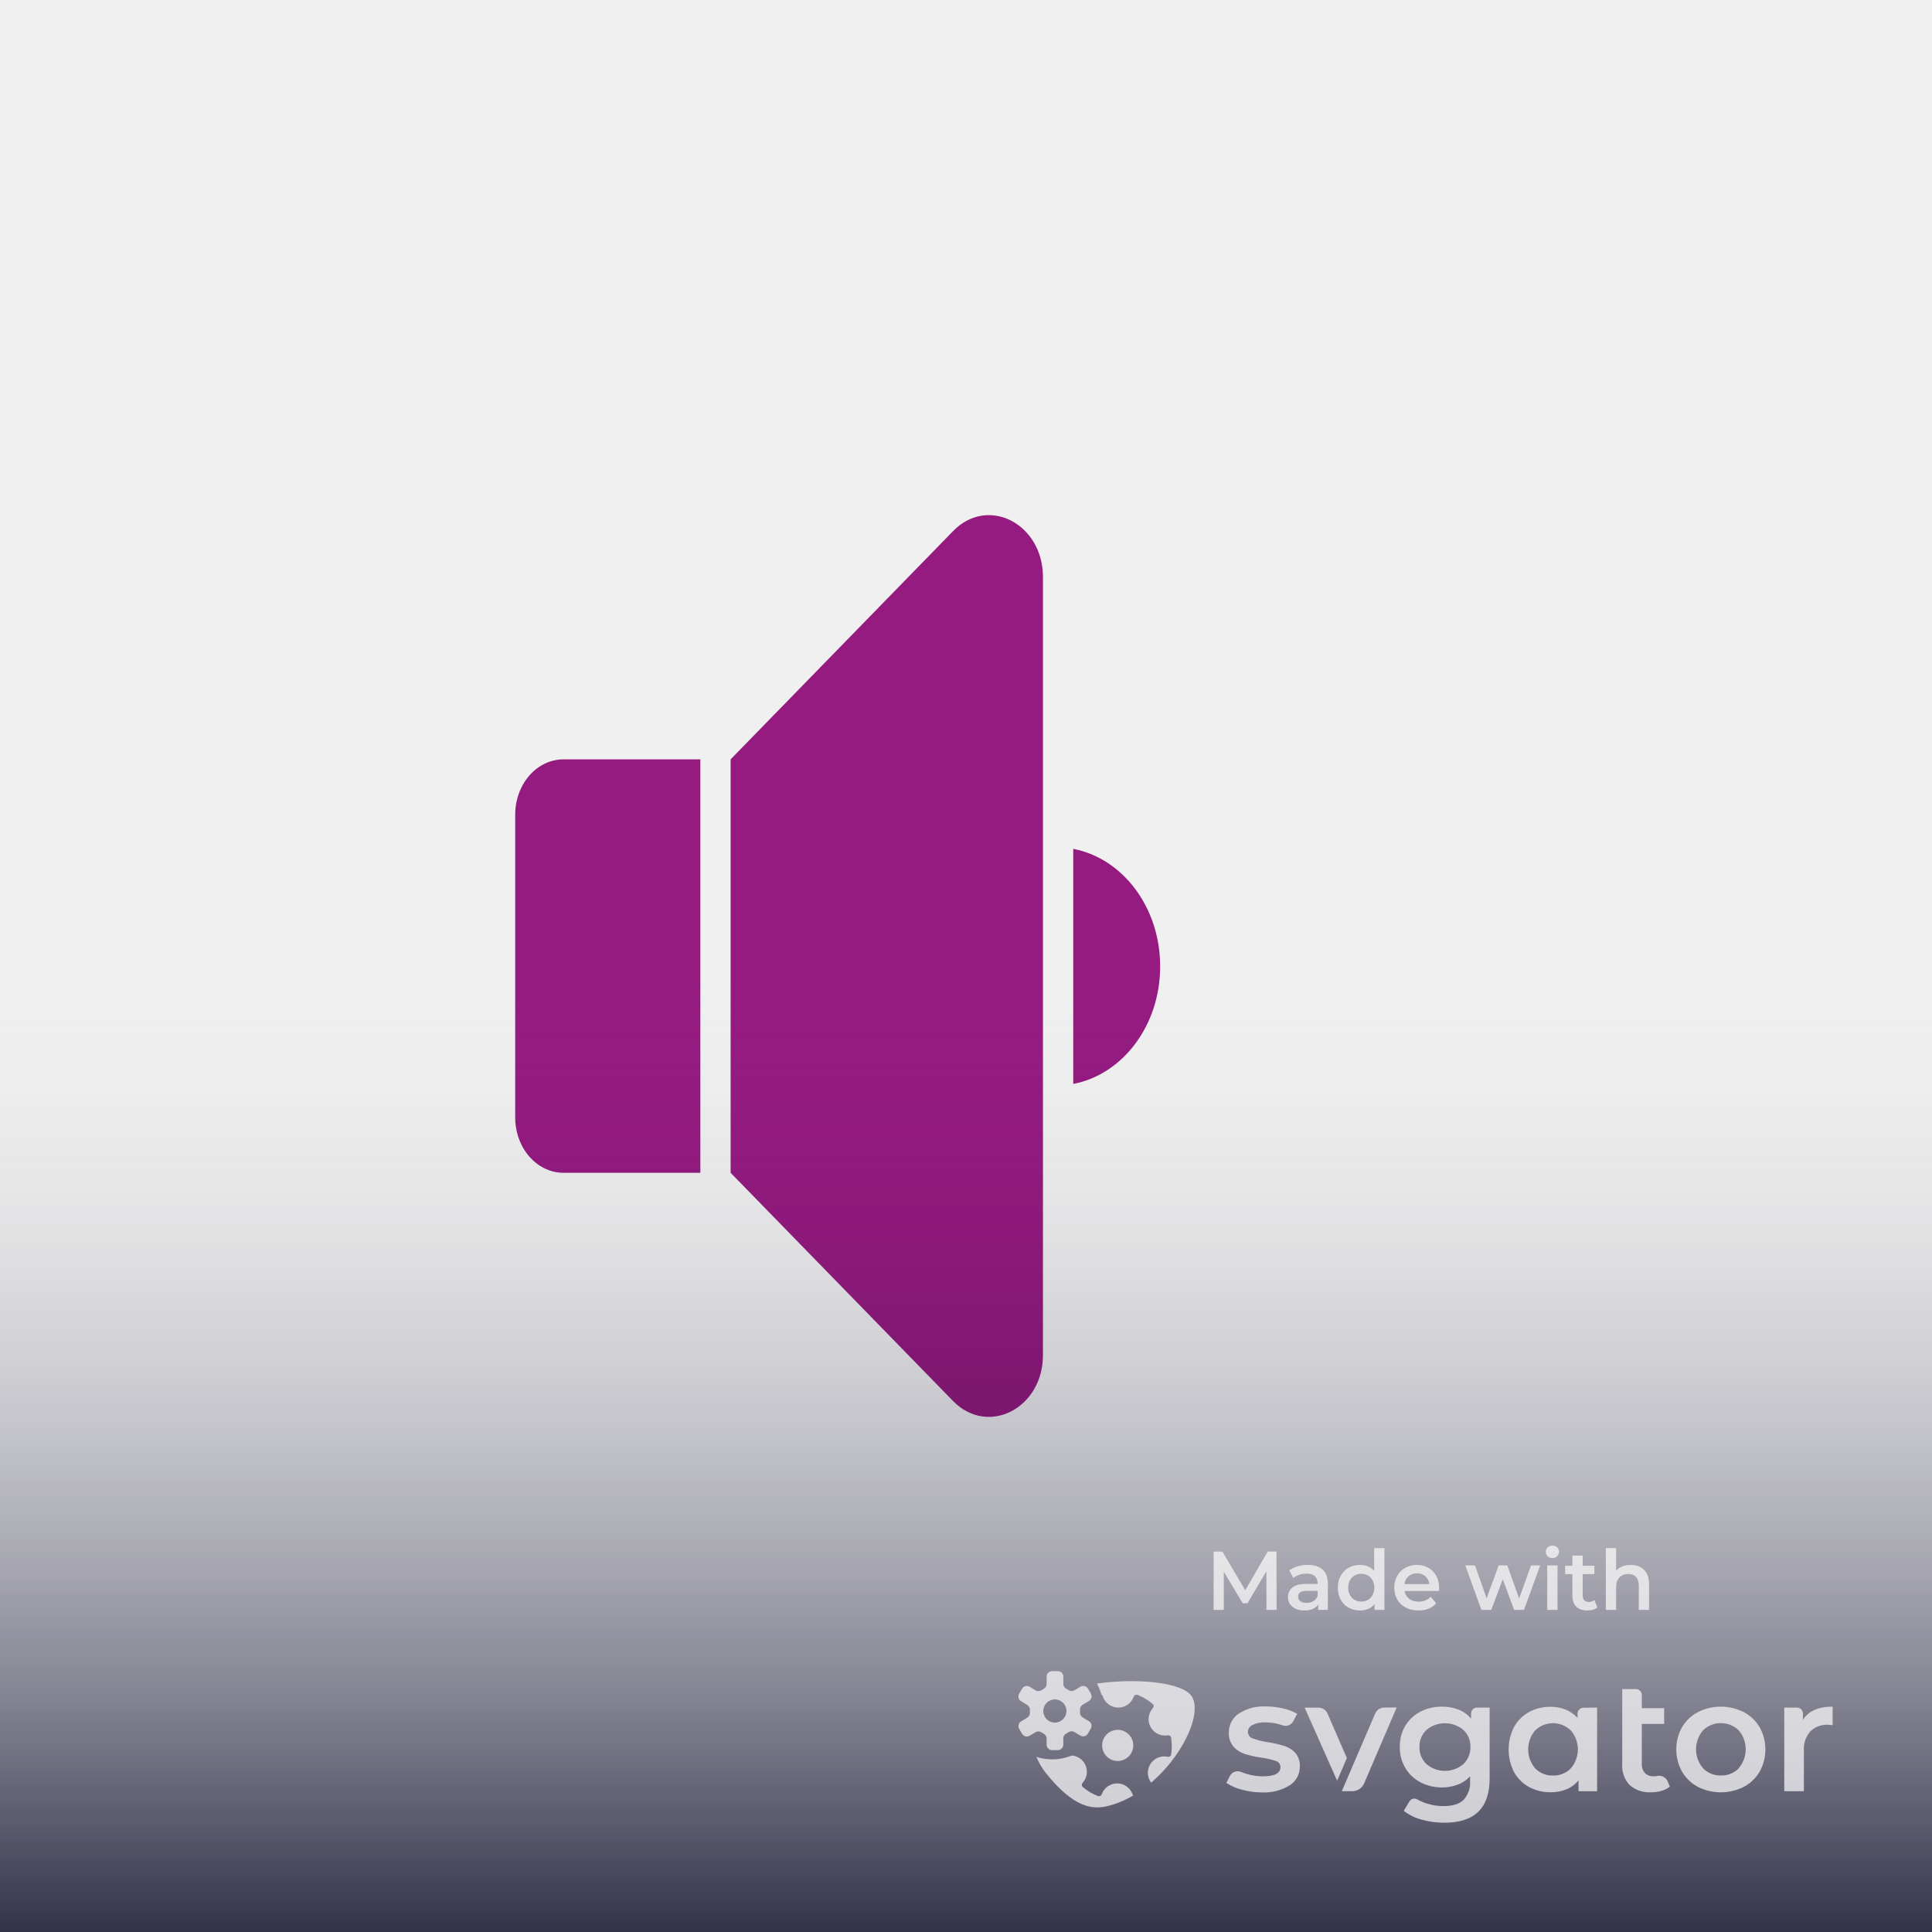
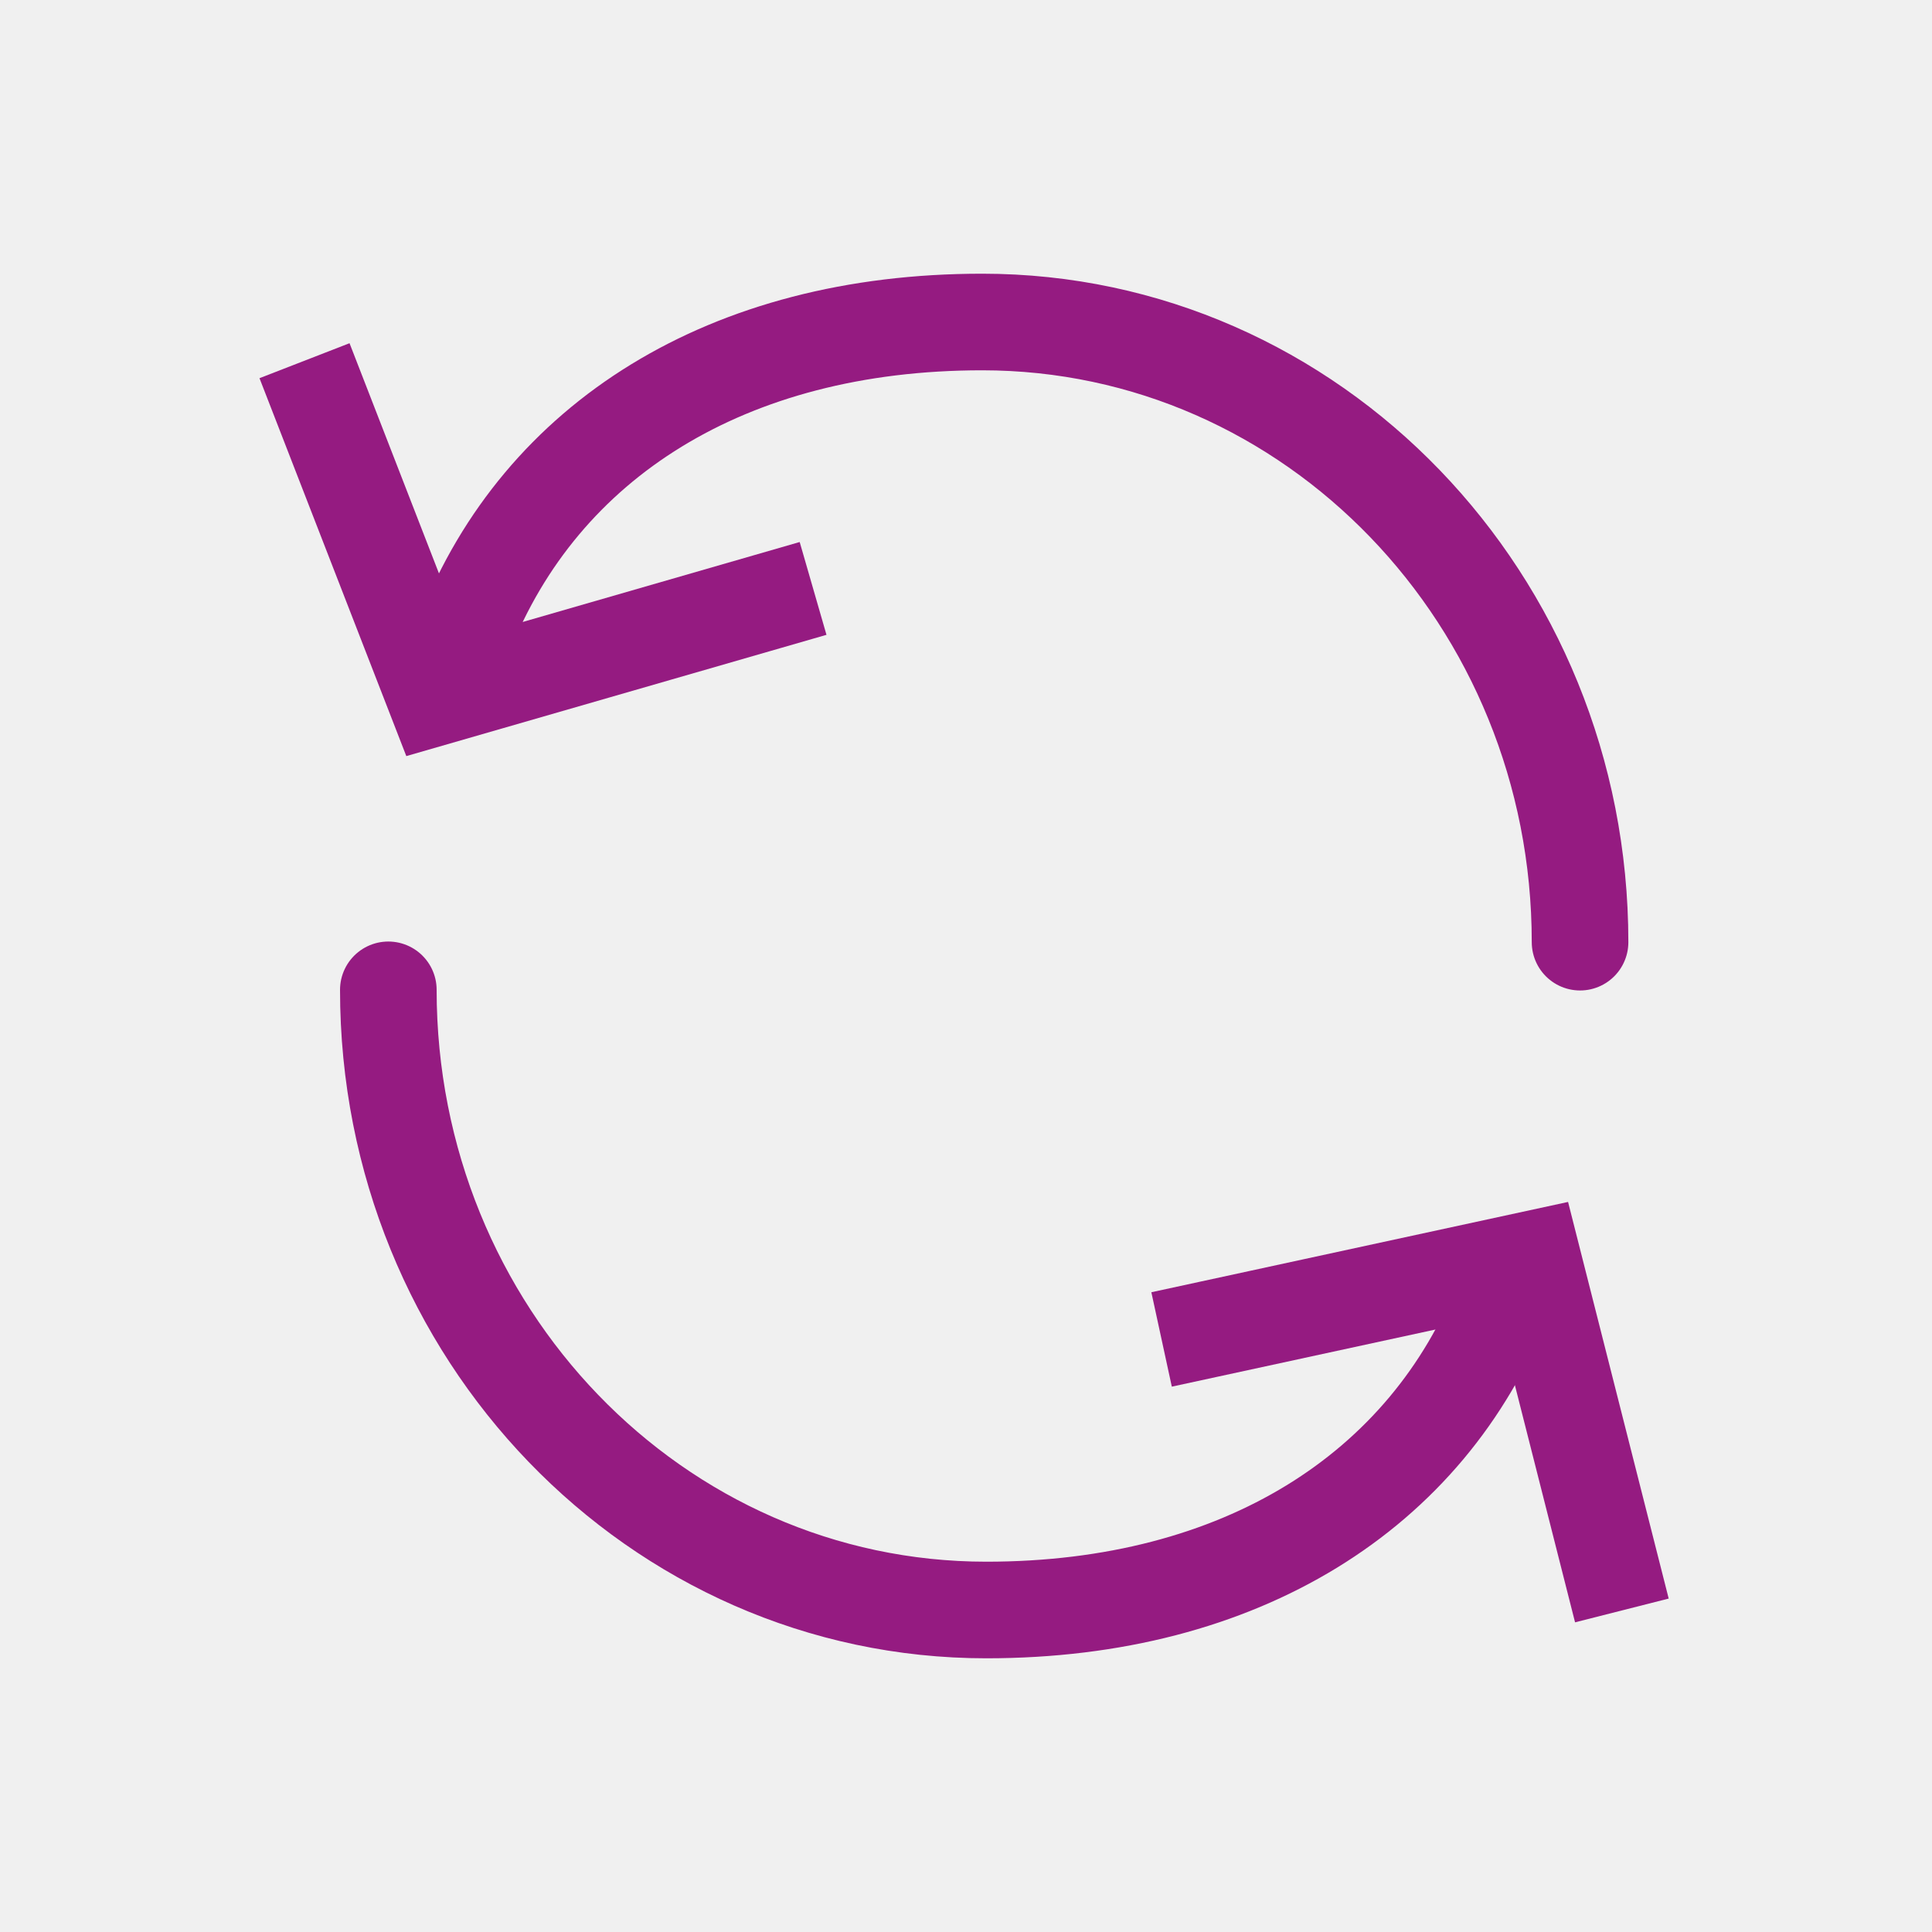
- <svg xmlns="http://www.w3.org/2000/svg" id="eV2YcOzE1sl1" viewBox="0 0 60 60" shape-rendering="geometricPrecision" text-rendering="geometricPrecision" project-id="5ce4916109b242eeaeb28f2d064e6d23" export-id="90a5a65ae92c4d75a324ddae713a9c81" cached="false">
-   <defs>
-     <linearGradient id="eV2YcOzE1sl10-fill" x1="0.5" y1="0" x2="0.5" y2="1" spreadMethod="pad" gradientUnits="objectBoundingBox" gradientTransform="translate(0 0)">
-       <stop id="eV2YcOzE1sl10-fill-0" offset="0%" stop-color="rgba(255,255,255,0)" />
-       <stop id="eV2YcOzE1sl10-fill-1" offset="100%" stop-color="#010022" />
-     </linearGradient>
-   </defs>
-   <g transform="translate(16 16.00221)">
+ <svg xmlns="http://www.w3.org/2000/svg" id="eaB9RMFZDWL1" viewBox="0 0 60 60" shape-rendering="geometricPrecision" text-rendering="geometricPrecision" project-id="230b9b9315274430989e92176e8fbf08" export-id="38e17dac8c3747298e0134c71ea30c6d" cached="false">
+   <g id="eaB9RMFZDWL2" transform="translate(8.06 8.5)">
    <g>
-       <path d="M0,9.3v9.4c0,.95.67,1.72,1.5,1.72h4.25v-12.84h-4.25C0.67,7.58,0,8.35,0,9.3Z" fill="#951b81" />
-       <path d="M13.6,0.49L6.69,7.58v12.84l6.91,7.09c1.08,1.1,2.79.23,2.79-1.43v-24.16c0-1.66-1.71-2.54-2.79-1.43Z" fill="#951b81" />
-       <path d="M17.33,10.35v7.31c1.53-.29,2.7-1.81,2.7-3.65s-1.17-3.36-2.7-3.65v-.01Z" fill="#951b81" />
-       <path id="eV2YcOzE1sl7" d="M21.59,9.89c-.23-.35-.66-.43-.97-.17s-.37.76-.15,1.11c.59.92.9,2.02.9,3.17s-.31,2.25-.9,3.17c-.23.35-.16.85.15,1.11.12.1.27.15.41.15.21,0,.42-.11.56-.32.77-1.2,1.17-2.62,1.17-4.11s-.41-2.91-1.17-4.11Z" opacity="0" fill="#951b81" />
-       <path id="eV2YcOzE1sl8" d="M23.7,7.96c-.23-.35-.66-.42-.97-.16s-.37.76-.14,1.11c.97,1.47,1.48,3.23,1.48,5.08s-.51,3.61-1.48,5.08c-.23.35-.17.85.14,1.11.12.11.27.16.42.16.21,0,.42-.11.55-.32c1.15-1.75,1.75-3.84,1.75-6.04s-.61-4.28-1.75-6.04v.02Z" opacity="0" fill="#951b81" />
-       <path id="eV2YcOzE1sl9" d="M27.39,9.79C27,8.48,26.43,7.26,25.7,6.15c-.23-.35-.67-.42-.97-.15s-.36.77-.13,1.12c.64.97,1.14,2.04,1.48,3.19.35,1.19.53,2.43.53,3.7s-.18,2.51-.53,3.7c-.34,1.15-.84,2.22-1.48,3.19-.23.35-.17.85.13,1.12.13.11.27.16.42.16.21,0,.42-.11.55-.31.73-1.1,1.3-2.33,1.69-3.64.4-1.35.61-2.77.61-4.21s-.2-2.86-.61-4.21v-.02Z" opacity="0" fill="#951b81" />
+       <g>
+         <path d="M38.63,31.8c-2.36,6.02-8.16,9.7-16.06,9.7C12.31,41.5,4,32.88,4,22.24" fill="none" stroke="#951b81" stroke-width="3" stroke-linecap="round" stroke-miterlimit="10" />
+         <polyline points="41.94,40.06 39.54,30.6 29.48,32.78" fill="none" stroke="#951b81" stroke-width="3" stroke-linecap="square" stroke-miterlimit="10" />
+       </g>
+       <g>
+         <path d="M6.37,11.2c2.37-6.02,8.16-9.7,16.07-9.7c10.26,0,18.57,8.62,18.57,19.26" fill="none" stroke="#951b81" stroke-width="3" stroke-linecap="round" stroke-miterlimit="10" />
+         <polyline points="1.94,4.1 5.46,13.16 15.75,10.19" fill="none" stroke="#951b81" stroke-width="3" stroke-linecap="square" stroke-miterlimit="10" />
+       </g>
    </g>
  </g>
-   <rect id="eV2YcOzE1sl10" style="mix-blend-mode:multiply" width="60" height="30" rx="0" ry="0" transform="matrix(1 0 0 1 0 30)" opacity="0.8" fill="url(#eV2YcOzE1sl10-fill)" stroke-width="0" />
-   <g id="eV2YcOzE1sl11" transform="matrix(.171429 0 0 0.171429 30.85714 48)">
-     <path id="eV2YcOzE1sl12" d="M100.296,3.591h1.861v8.057h-1.861v-8.057Zm.938-1.328c-.338,0-.62-.106-.849-.317-.228-.221-.343-.493-.343-.815s.114-.588.343-.8c.228-.221.511-.332.849-.332s.62.106.849.317c.228.201.343.458.343.769c0,.332-.114.614-.343.845-.218.221-.501.332-.849.332Zm17.508,4.767v4.617h-1.861v-4.376c0-.704-.164-1.232-.491-1.584-.328-.362-.794-.543-1.399-.543-.685,0-1.226.211-1.623.634-.397.412-.596,1.011-.596,1.796v4.074h-1.861v-11.195h1.861v4.074c.308-.332.685-.583,1.132-.754.457-.181.963-.272,1.519-.272c1.003,0,1.807.297,2.412.89.605.593.908,1.474.908,2.64h-0ZM107.592,11.755c-.873,0-1.548-.231-2.025-.694-.477-.463-.715-1.137-.715-2.022v-3.878h-1.31v-1.509h1.31v-1.841h1.861v1.841h2.129v1.509h-2.129v3.832c0,.392.094.694.283.905.189.201.462.302.819.302.417,0,.764-.111,1.042-.332l.521,1.343c-.218.181-.486.317-.804.407-.308.091-.635.136-.983.136v0Zm-13.296-.106L92.242,6.097L90.157,11.649h-1.787L85.453,3.592h1.757l2.099,5.945l2.189-5.945h1.563l2.144,5.975l2.159-5.975h1.653l-2.933,8.057h-1.787ZM80.712,7.664c0,.131-.01.317-.03.558h-6.238c.109.593.392,1.066.849,1.418.466.342,1.042.513,1.727.513.873,0,1.593-.292,2.159-.875l.998,1.162c-.357.433-.809.759-1.355.981s-1.161.332-1.846.332c-.873,0-1.643-.176-2.308-.528-.665-.352-1.181-.84-1.548-1.464-.357-.634-.536-1.348-.536-2.143c0-.785.174-1.489.521-2.112.357-.634.849-1.127,1.474-1.479s1.33-.528,2.114-.528c.774,0,1.464.176,2.07.528.615.342,1.092.83,1.429,1.464.347.624.521,1.348.521,2.173l-0-0ZM76.692,5.009c-.596,0-1.102.181-1.519.543-.407.352-.655.825-.744,1.418h4.511c-.079-.583-.323-1.056-.729-1.418-.407-.362-.913-.543-1.519-.543ZM69.016,11.648v-1.041c-.308.382-.69.669-1.146.86-.447.191-.943.287-1.489.287-.764,0-1.454-.171-2.07-.513-.605-.342-1.082-.825-1.429-1.448-.347-.634-.521-1.358-.521-2.173s.174-1.534.521-2.158c.347-.624.824-1.106,1.429-1.448C64.927,3.671,65.617,3.5,66.381,3.5c.526,0,1.007.091,1.444.272s.809.453,1.117.815v-4.134h1.861v11.195h-1.787Zm-.357-2.701c.208-.382.313-.825.313-1.328s-.104-.946-.313-1.328c-.208-.382-.491-.674-.849-.875-.357-.211-.759-.317-1.206-.317-.447,0-.849.106-1.206.317-.357.201-.64.493-.849.875s-.313.825-.313,1.328.104.946.313,1.328.491.679.849.89c.357.201.759.302,1.206.302.447,0,.849-.101,1.206-.302.357-.211.64-.508.849-.89ZM56.937,3.5c1.171,0,2.065.287,2.68.86.625.563.938,1.418.938,2.565v4.723h-1.757v-.981c-.228.352-.556.624-.983.815-.417.181-.923.272-1.519.272s-1.117-.101-1.563-.302c-.447-.211-.794-.498-1.042-.86-.238-.372-.357-.79-.357-1.252c0-.724.263-1.303.789-1.735.536-.443,1.375-.664,2.516-.664h2.055v-.121c0-.563-.169-.996-.506-1.298-.328-.302-.819-.453-1.474-.453-.447,0-.888.07-1.325.211-.427.141-.789.337-1.087.588l-.73-1.373c.417-.322.918-.568,1.504-.739s1.206-.257,1.861-.257l0.0 0Zm-.253,6.88c.467,0,.878-.106,1.236-.317.367-.221.625-.533.774-.935v-.935h-1.921c-1.072,0-1.608.357-1.608,1.071c0,.342.134.614.402.815s.64.302,1.117.302h0Zm-10.691.061h-.864l-3.424-5.703v6.91h-1.846v-10.562h1.593l4.139,7.001l4.065-7.001h1.593l.015,10.562h-1.831l-.015-7.001-3.424,5.794Zm63.341,18.899v15.15h-3.372v-1.962c-.578.712-1.324,1.268-2.172,1.617-.906.368-1.876.552-2.853.54-1.38.024-2.742-.308-3.957-.963-1.137-.626-2.074-1.563-2.7-2.7-1.304-2.564-1.304-5.596,0-8.16.628-1.136,1.564-2.072,2.7-2.7c1.215-.653,2.578-.984,3.957-.963.925-.009,1.843.166,2.7.513.817.335,1.55.847,2.145,1.5v-.762c0-.286.114-.561.316-.764s.477-.316.764-.316l2.472-.03Zm-4.767,11.01c1.702-1.974,1.702-4.896,0-6.87-1.8-1.744-4.659-1.744-6.459,0-1.685,1.98-1.685,4.89,0,6.87.841.872,2.011,1.347,3.222,1.308c1.214.039,2.388-.434,3.237-1.302v-.006Zm17.94,3.324c-.451.355-.969.615-1.524.762-.614.172-1.249.258-1.887.255-1.41.091-2.799-.379-3.864-1.308-.962-1.023-1.452-2.403-1.35-3.804v-13.59h2.469c.286,0,.561.114.764.316s.316.477.316.764v2.379h4.047v2.853h-4.047v7.2c-.044.614.154,1.222.552,1.692.406.41.968.628,1.545.597.226.001.452-.017.675-.054.81-.17,1.625.262,1.941,1.026l.363.912Zm5.079.027c-1.2-.634-2.198-1.592-2.88-2.766-1.38-2.494-1.38-5.522,0-8.016.685-1.167,1.683-2.12,2.88-2.751c2.615-1.326,5.704-1.326,8.319,0c1.197.632,2.194,1.584,2.88,2.751c1.38,2.494,1.38,5.522,0,8.016-.682,1.174-1.68,2.132-2.88,2.766-2.615,1.326-5.704,1.326-8.319,0Zm7.392-3.369c1.702-1.974,1.702-4.896,0-6.87-1.8-1.744-4.659-1.744-6.459,0-1.685,1.98-1.685,4.89,0,6.87.841.872,2.011,1.347,3.222,1.308c1.211.044,2.384-.42,3.237-1.281v-.027Zm17.022-11.16v3.372c-.271-.054-.546-.083-.822-.087-1.194-.067-2.362.368-3.222,1.2-.835.96-1.254,2.211-1.167,3.48v7.353h-3.552v-15.15h2.298c.286,0,.561.114.764.316s.316.477.316.764v1.134c1.014-1.588,2.809-2.382,5.385-2.382Zm-107.022,15.042c-1-.244-1.95-.657-2.811-1.221l.621-1.233c.374-.74,1.251-1.073,2.022-.768.374.155.757.288,1.146.399.918.269,1.869.407,2.826.411c2.118,0,3.179-.557,3.183-1.671.014-.511-.319-.966-.81-1.107-.844-.282-1.713-.483-2.595-.6-1.033-.149-2.054-.374-3.054-.675-.775-.249-1.472-.695-2.022-1.296-.611-.711-.921-1.632-.864-2.568-.03-1.383.649-2.685,1.8-3.453c1.447-.932,3.15-1.386,4.869-1.296c1.054 0,2.105.119,3.132.354.902.189,1.769.519,2.568.978l-.675,1.296c-.363.73-1.216,1.072-1.983.795-.985-.36-2.026-.541-3.075-.534-.818-.048-1.635.114-2.373.471-.483.223-.797.701-.81,1.233-.01.547.341,1.036.864,1.2.875.316,1.779.543,2.7.675c1.008.151,2.004.377,2.979.675.77.234,1.467.664,2.022,1.248.596.692.897,1.591.837,2.502.021,1.38-.68,2.671-1.848,3.405-1.505.927-3.257,1.374-5.022,1.281-1.226-.003-2.446-.171-3.627-.501Zm44.883-14.874v12.858c0,5.336-2.724,8.004-8.172,8.004-1.401.008-2.796-.178-4.146-.552-1.178-.305-2.281-.852-3.237-1.605l1.026-1.713c.306-.493.952-.645,1.446-.342.518.293,1.065.533,1.632.714.996.325,2.037.489,3.084.486c1.664,0,2.884-.378,3.66-1.134.846-.947,1.268-2.199,1.167-3.465v-.795c-.611.664-1.368,1.178-2.211,1.5-.914.349-1.886.523-2.865.513-1.356.018-2.696-.299-3.9-.924-1.142-.592-2.097-1.491-2.757-2.595-.682-1.16-1.03-2.486-1.005-3.831-.027-1.341.321-2.662,1.005-3.816.66-1.096,1.613-1.985,2.751-2.568c1.208-.613,2.546-.921,3.9-.9c1.025-.014,2.044.169,3,.54.881.345,1.659.911,2.259,1.644v-.936c0-.286.114-.561.316-.764s.477-.316.764-.316l2.283-.003Zm-4.782,10.263c.866-.808,1.34-1.951,1.299-3.135.036-1.171-.436-2.3-1.296-3.096-1.929-1.588-4.713-1.588-6.642,0-.856.797-1.326,1.926-1.287,3.096-.044,1.182.425,2.325,1.287,3.135c1.922,1.605,4.717,1.605,6.639,0Zm-12.057-10.278l-5.892,13.743c-.369.861-1.214,1.42-2.151,1.422h-1.902l5.763-13.404.3-.675c.283-.652.927-1.073,1.638-1.071l2.244-.015Zm-10.785,13.263l-5.889-13.236h2.511c.718-.001,1.367.43,1.644,1.092l3.492,8.046-1.758,4.098Z" opacity="0.7" clip-rule="evenodd" fill="#fff" fill-rule="evenodd" />
-     <g id="eV2YcOzE1sl13" transform="matrix(.3 0 0 0.3-18.12243-25.9059)" opacity="0.7" mask="url(#eV2YcOzE1sl15)">
-       <path id="eV2YcOzE1sl14" d="M129.5,243.584c-8.76,2.18-20.08,1.79-37.33-19.63-2.358-2.928-4.382-6.363-5.934-10.028c3.008.979,6.219,1.508,9.554,1.508c17.032,0,30.84-13.808,30.84-30.84c0-5.42-1.398-10.514-3.854-14.939c22.541-3.148,48.247-1.187,56.014,6.199c12.32,11.73-14.11,59.03-49.29,67.73Z" fill="#fff" />
-       <mask id="eV2YcOzE1sl15" mask-type="alpha" x="-150%" y="-150%" height="400%" width="400%">
-         <path id="eV2YcOzE1sl16" d="M78.375,207.039c0-31.46,25.503-56.963,56.963-56.963s56.963,25.503,56.963,56.963-25.503,56.963-56.963,56.963-56.963-25.503-56.963-56.963Zm89.235-4.715c-.168-.939-1.06-1.567-2-1.41h-.06c-4.154.716-8.305-1.283-10.336-4.977s-1.494-8.27,1.336-11.393c.33-.33.516-.778.516-1.245s-.186-.915-.516-1.245l-.11-.1c-2.707-2.319-5.787-4.161-9.11-5.45-.436-.173-.923-.165-1.353.023s-.767.539-.937.977v.06c-1.404,3.987-5.188,6.639-9.414,6.598s-7.959-2.765-9.286-6.778c-.134-.449-.442-.826-.855-1.048s-.897-.269-1.345-.132h-.11c-3.264,1.214-6.312,2.942-9.03,5.12-.373.282-.619.701-.683,1.164s.06.933.343,1.306l.1.12c2.683,3.224,3.038,7.791.884,11.391s-6.345,5.448-10.454,4.609c-.456-.104-.935-.023-1.331.227s-.676.647-.779,1.103v.09c-.554,3.438-.554,6.942,0,10.38.064.465.312.885.687,1.167s.848.402,1.313.333h.11c4.154-.716,8.305,1.283,10.336,4.977s1.494,8.27-1.336,11.393c-.33.33-.516.778-.516,1.245s.186.915.516,1.245l.11.1c2.709,2.308,5.789,4.14,9.11,5.42.436.173.923.165,1.353-.023s.767-.539.937-.977v-.06c1.408-3.973,5.182-6.615,9.397-6.579s7.943,2.743,9.283,6.739c.134.449.442.826.855,1.048s.897.269,1.345.132h.11c3.304-1.225,6.387-2.978,9.13-5.19.372-.287.613-.71.672-1.175s-.072-.935-.362-1.305l-.1-.12c-2.83-3.196-3.287-7.848-1.134-11.534s6.43-5.572,10.604-4.676c.93.233,1.874-.33,2.11-1.26v-.09c.535-3.379.535-6.821,0-10.2Zm-41.67,4.69c0-5.197,4.213-9.41,9.41-9.41s9.41,4.213,9.41,9.41-4.213,9.41-9.41,9.41-9.41-4.213-9.41-9.41Z" fill="#d2dbed" stroke-width="0" />
-       </mask>
-     </g>
-     <path id="eV2YcOzE1sl17" d="M116.33,114.77l-3.64-2.18c-1.023-.593-1.652-1.687-1.65-2.87v-2c-.002-1.183.627-2.277,1.65-2.87l3.64-2.18c.763-.436,1.321-1.157,1.552-2.005s.115-1.753-.322-2.515v0l-1.74-3c-.935-1.566-2.961-2.08-4.53-1.15v0l-3.68,2.18c-1.024.591-2.286.591-3.31,0l-1.7-1c-1.023-.593-1.652-1.687-1.65-2.87v-4.38c0-.878-.349-1.72-.969-2.341s-1.463-.969-2.341-.969h-3.47c-.878,0-1.72.349-2.341.969s-.969,1.463-.969,2.341s0,.06,0,.09v4.35c.002,1.183-.627,2.277-1.65,2.87l-1.68,1c-1.024.591-2.286.591-3.31,0L80.56,94c-.767-.449-1.683-.57-2.54-.337s-1.586.802-2.02,1.577v0l-1.74,3c-.443.758-.567,1.662-.344,2.512s.775,1.576,1.534,2.018v0L79.1,105c1.023.593,1.652,1.687,1.65,2.87v2c.002,1.183-.627,2.277-1.65,2.87l-3.61,2.18c-1.578.918-2.115,2.94-1.2,4.52v0l1.74,3c.918,1.578,2.94,2.115,4.52,1.2v0l3.66-2.18c1.024-.591,2.286-.591,3.31,0l1.68,1c1.023.593,1.652,1.687,1.65,2.87v3.67c0,.878.349,1.72.969,2.341s1.463.969,2.341.969h3.46c.878,0,1.72-.349,2.341-.969s.969-1.463.969-2.341v0-3.77c-.002-1.183.627-2.277,1.65-2.87l1.7-1c1.024-.591,2.286-.591,3.31,0l3.66,2.18c1.582.913,3.605.372,4.52-1.21v0l1.74-3c.939-1.568.428-3.601-1.14-4.54Zm-20.49.91c-3.866,0-7-3.134-7-7s3.134-7,7-7s7,3.134,7,7v0c0,3.866-3.134,7-7,7v0Z" transform="matrix(.3 0 0 0.3-17.65084-2.6395)" opacity="0.7" fill="#fff" />
-   </g>
</svg>
